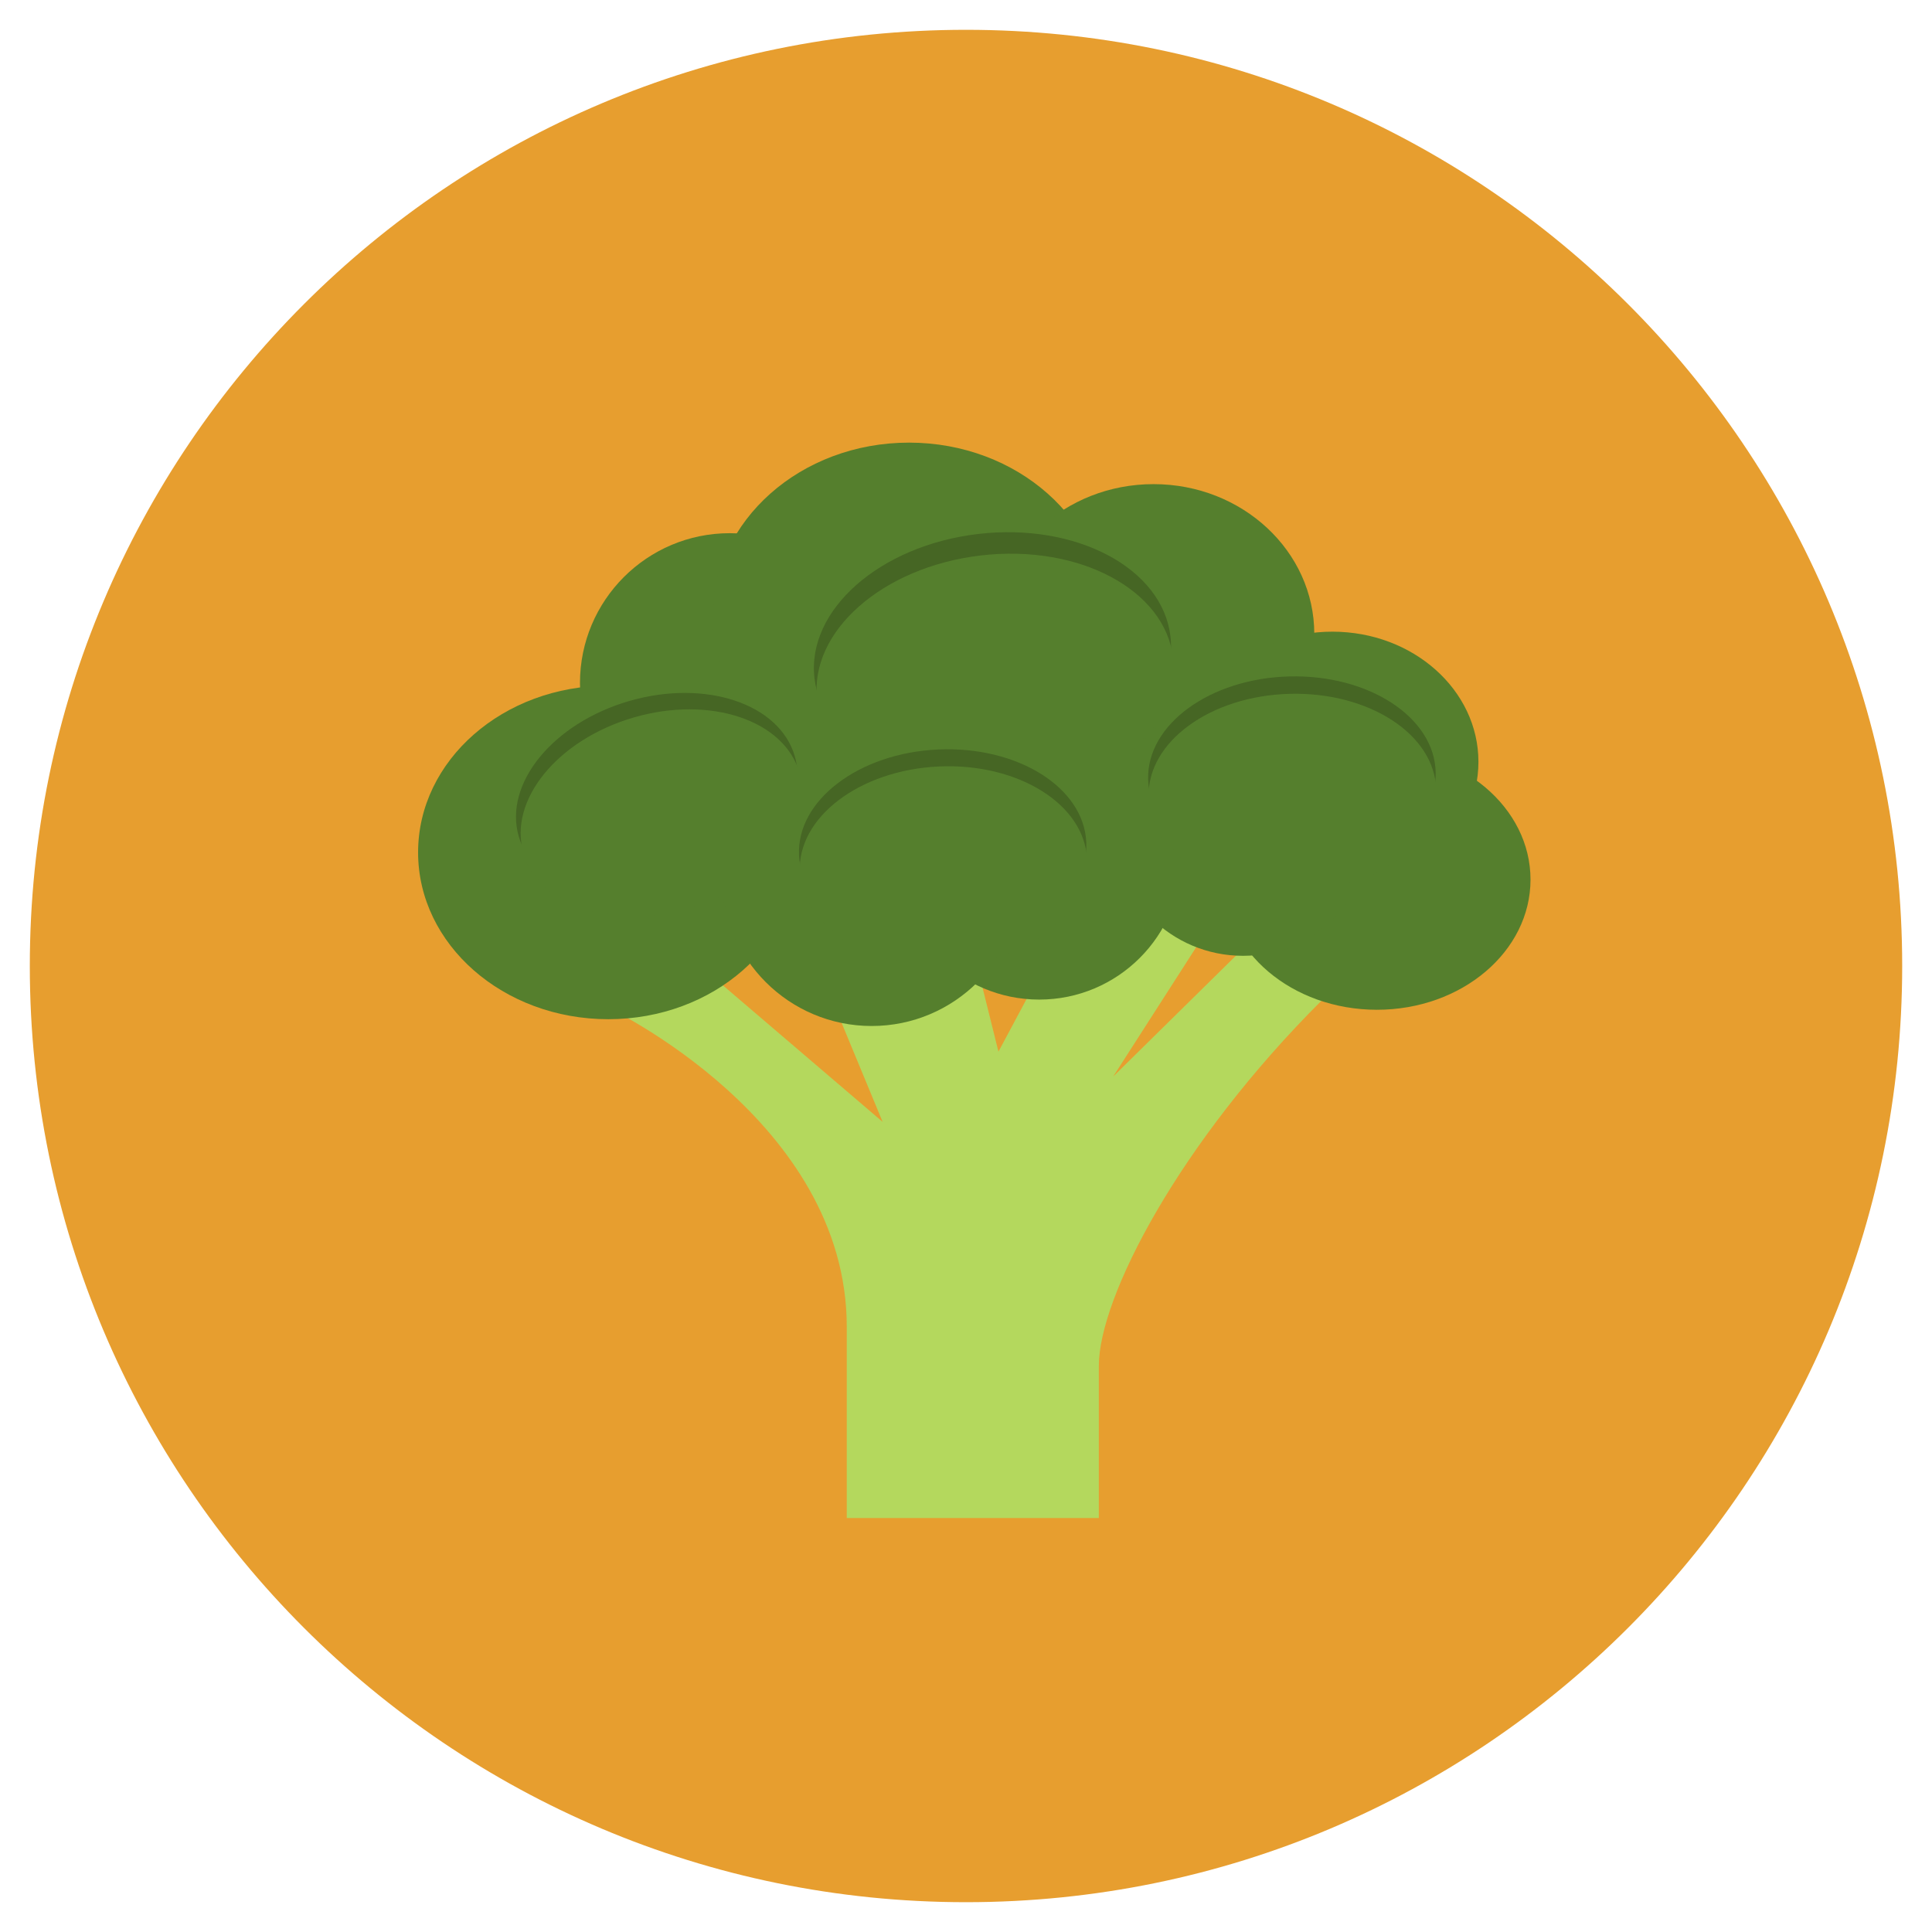
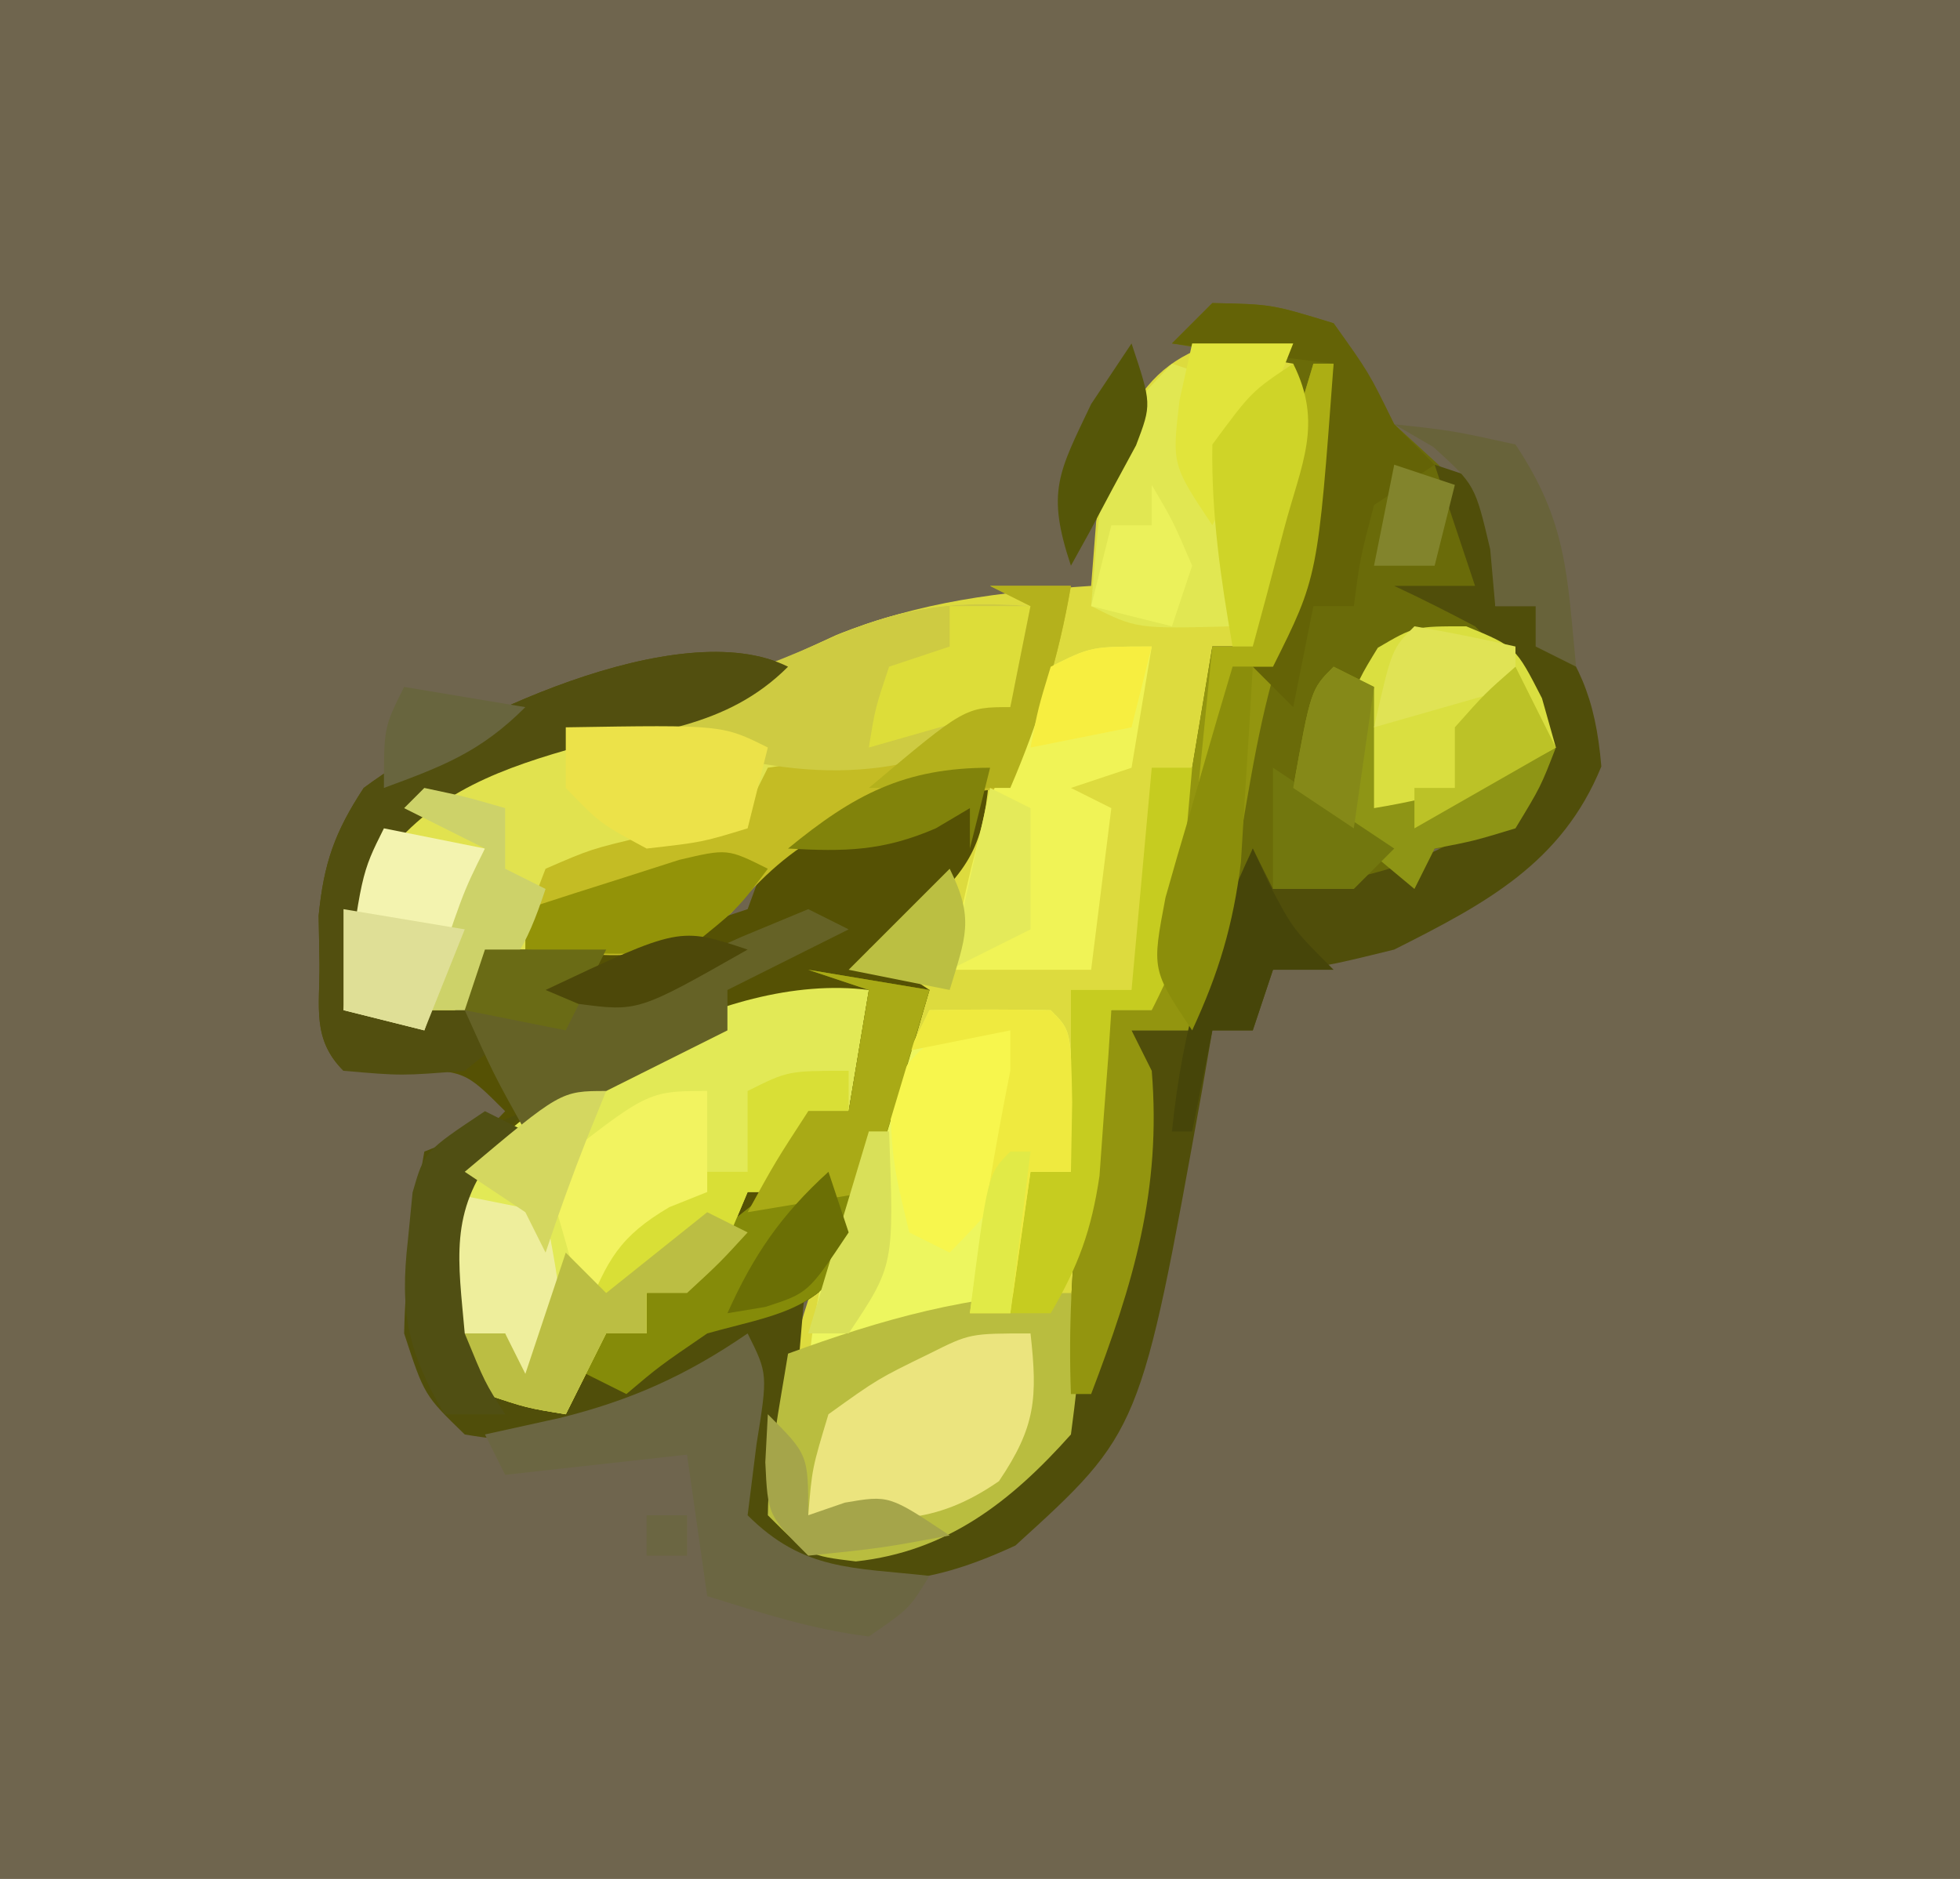
- <svg xmlns="http://www.w3.org/2000/svg" width="64" height="64" viewBox="0 0 512 512">
-   <defs />
-   <path fill="#E79E2F" d="M504.1 256C504.1 119 393 7.9 256 7.9S7.9 119 7.9 256 119 504.1 256 504.1 504.1 393 504.1 256z" />
-   <path fill="#B4D85D" d="M224.4 351.6v50.7h66.8V362c0-18.2 21.3-59.2 59.1-96.9L334 246.9l-39 38.4 26.7-41.6h-38.4l-18.7 35-8.7-35h-44.2l22.2 53.6-61.2-52.3-11.7 22c-.1-.1 63.4 29.8 63.4 84.6z" />
-   <ellipse fill="#557F2D" cx="161.2" cy="225.9" rx="50.4" ry="44.2" />
-   <circle fill="#557F2D" cx="193.4" cy="181" r="39.7" />
-   <ellipse fill="#557F2D" cx="240.9" cy="163.5" rx="52" ry="46.2" />
-   <ellipse fill="#557F2D" cx="305.7" cy="168" rx="42.6" ry="39.7" />
-   <ellipse fill="#557F2D" cx="353.1" cy="201.9" rx="38.7" ry="34.5" />
-   <ellipse fill="#557F2D" cx="364.9" cy="233.1" rx="40.7" ry="34.5" />
-   <circle fill="#557F2D" cx="329.4" cy="218.8" r="34.5" />
-   <circle fill="#557F2D" cx="231" cy="232.2" r="39.7" />
-   <circle fill="#557F2D" cx="275.4" cy="227.2" r="37.7" />
-   <ellipse transform="matrix(.993 -.117 .117 .993 -18.539 31.875)" fill="#466624" cx="263" cy="174.3" rx="47.5" ry="32.9" />
-   <ellipse transform="matrix(.993 -.117 .117 .993 -19.194 31.991)" fill="#557F2D" cx="263.7" cy="180" rx="47.5" ry="32.9" />
-   <ellipse transform="matrix(-.999 .045 -.045 -.999 509.582 438.324)" fill="#466624" cx="249.9" cy="224.9" rx="38.1" ry="26.3" />
-   <ellipse transform="matrix(-.999 .045 -.045 -.999 510.196 447.413)" fill="#557F2D" cx="250.1" cy="229.5" rx="38.1" ry="26.3" />
-   <ellipse transform="matrix(-1 .025 -.025 -1 689.911 402.701)" fill="#466624" cx="342.4" cy="205.7" rx="38.1" ry="26.3" />
-   <ellipse transform="matrix(-1 .025 -.025 -1 690.255 411.806)" fill="#557F2D" cx="342.5" cy="210.2" rx="38.1" ry="26.3" />
-   <ellipse transform="matrix(-.96 .279 -.279 -.96 399.961 365.047)" fill="#466624" cx="174" cy="211" rx="38.1" ry="26.3" />
-   <ellipse transform="matrix(-.96 .279 -.279 -.96 403.673 373.261)" fill="#557F2D" cx="175.3" cy="215.4" rx="38.1" ry="26.3" />
+ <svg xmlns="http://www.w3.org/2000/svg" version="1.1" width="97" height="93">
+   <path d="M0 0 C32.01 0 64.02 0 97 0 C97 30.69 97 61.38 97 93 C64.99 93 32.98 93 0 93 C0 62.31 0 31.62 0 0 Z " fill="#6F654E" transform="translate(0,0)" />
+   <path d="M0 0 C0.371 0.052 0.371 0.052 2.25 0.312 C3.489 4.03 2.82 5.751 1.812 9.5 C1.669 10.043 1.669 10.043 0.941 12.793 C0.713 13.624 0.485 14.456 0.25 15.312 C-0.41 15.312 -1.07 15.312 -1.75 15.312 C-1.883 16.444 -2.016 17.576 -2.152 18.742 C-2.331 20.224 -2.509 21.706 -2.688 23.188 C-2.731 23.561 -2.731 23.561 -2.951 25.449 C-3.637 31.086 -3.637 31.086 -4.75 33.312 C-5.41 33.312 -6.07 33.312 -6.75 33.312 C-6.78 33.652 -6.78 33.652 -6.934 35.367 C-7.109 37.32 -7.296 39.272 -7.492 41.223 C-7.75 44.312 -7.75 44.312 -7.758 47.059 C-7.838 50.833 -7.911 53.328 -10.418 56.27 C-13.402 58.66 -15.528 60.186 -19.391 60.586 C-21.75 60.312 -21.75 60.312 -23.75 58.312 C-23.475 51.943 -21.595 46.666 -19.188 40.812 C-18.858 39.99 -18.529 39.168 -18.189 38.32 C-17.385 36.314 -16.569 34.313 -15.75 32.312 C-17.07 31.652 -18.39 30.992 -19.75 30.312 C-18.22 29.141 -16.69 27.969 -15.16 26.797 C-13.481 25.029 -13.151 23.687 -12.75 21.312 C-22.029 24.538 -22.029 24.538 -25.25 28 C-28.566 31.068 -31.048 30.91 -35.445 30.977 C-38.226 31.382 -38.903 32.292 -40.75 34.312 C-42.938 34 -42.938 34 -44.75 33.312 C-44.511 29.246 -44.159 26.858 -41.688 23.562 C-37.204 20.129 -32.574 18.824 -27.188 17.312 C-23.75 16.312 -23.75 16.312 -20.375 14.75 C-16.131 13.067 -12.272 12.61 -7.75 12.312 C-7.668 11.261 -7.585 10.209 -7.5 9.125 C-6.553 4.311 -5.281 0.6 0 0 Z " fill="#DDDB3E" transform="translate(61.75,16.6875)" />
+   <path d="M0 0 C-3.06 3.06 -6.81 3.22 -10.957 4.121 C-14.793 5.229 -17.981 6.544 -20.312 9.875 C-21.113 12.348 -21.144 14.416 -21 17 C-19.35 17 -17.7 17 -16 17 C-15.67 16.01 -15.34 15.02 -15 14 C-14.313 13.939 -13.626 13.879 -12.918 13.816 C-12.467 13.775 -12.467 13.775 -10.188 13.562 C-9.741 13.522 -9.741 13.522 -7.48 13.316 C-5 13 -5 13 -2 12 C-1.773 11.381 -1.546 10.762 -1.312 10.125 C0.778 6.74 4.276 6.024 8 5 C8.66 5 9.32 5 10 5 C9.694 8.674 9.242 9.781 6.438 12.312 C5.633 12.869 4.829 13.426 4 14 C4.99 14.66 5.98 15.32 7 16 C6.275 18.488 5.538 20.971 4.777 23.449 C4.216 25.29 3.691 27.142 3.188 29 C1.42 31.977 -0.727 32.074 -4 33 C-5.224 33.703 -6.432 34.433 -7.625 35.188 C-11 37 -11 37 -13.312 36.938 C-15 36 -15 36 -17 33 C-17.347 29.185 -17.534 26.867 -15.5 23.562 C-15.005 23.047 -14.51 22.531 -14 22 C-16 20 -16 20 -19.062 19.938 C-20.032 19.958 -21.001 19.979 -22 20 C-23.57 18.43 -23.17 16.857 -23.188 14.688 C-23.202 13.908 -23.216 13.128 -23.23 12.324 C-22.972 9.715 -22.435 8.189 -21 6 C-16.384 2.564 -5.344 -2.672 0 0 Z " fill="#555104" transform="translate(39,33)" />
+   <path d="M0 0 C2.938 0.062 2.938 0.062 6 1 C7.625 3.312 7.625 3.312 9 6 C9.722 6.66 10.444 7.32 11.188 8 C13.504 10.556 13 11.655 13 15 C13.34 15.412 13.34 15.412 15.062 17.5 C17 20 17 20 16.875 22.688 C16 25 16 25 14 27 C13.01 27 12.02 27 11 27 C10.67 27.66 10.34 28.32 10 29 C7.667 29.042 5.333 29.041 3 29 C2.67 28.67 2.34 28.34 2 28 C1.01 30.64 0.02 33.28 -1 36 C-1.99 36 -2.98 36 -4 36 C-3.67 36.66 -3.34 37.32 -3 38 C-2.515 43.94 -3.919 48.538 -6 54 C-6.33 54 -6.66 54 -7 54 C-7.248 47.429 -6.324 41.43 -5 35 C-4.34 35 -3.68 35 -3 35 C-2.01 29.06 -1.02 23.12 0 17 C0.66 17 1.32 17 2 17 C2.144 15.989 2.289 14.979 2.438 13.938 C2.698 12.115 2.698 12.115 4 3 C3.01 2.835 3.01 2.835 -2 2 C-1.34 1.34 -0.68 0.68 0 0 Z " fill="#6A6B09" transform="translate(60,15)" />
+   <path d="M0 0 C0.99 0.33 1.98 0.66 3 1 C3 2.98 3 4.96 3 7 C3.66 7 4.32 7 5 7 C7.137 9.691 7.958 11.501 8.25 14.938 C6.295 19.728 2.518 21.726 -2 24 C-5.562 24.875 -5.562 24.875 -8 25 C-8.165 25.495 -8.165 25.495 -9 28 C-9.66 28 -10.32 28 -11 28 C-11.17 28.99 -11.34 29.98 -11.516 31 C-14.549 47.863 -14.549 47.863 -20.75 53.5 C-24.99 55.457 -27.364 55.532 -32 55 C-34.062 54 -34.062 54 -35 52 C-34.924 49.238 -34.494 46.737 -34 44 C-35.011 44.66 -36.021 45.32 -37.062 46 C-40.829 48.132 -43.64 48.755 -48 48 C-50 46.062 -50 46.062 -51 43 C-50.934 39.945 -50.543 37.005 -50 34 C-48.35 33.34 -46.7 32.68 -45 32 C-45.495 32.516 -45.99 33.031 -46.5 33.562 C-48.534 36.867 -48.347 39.185 -48 43 C-47.34 43.99 -46.68 44.98 -46 46 C-39.997 45.414 -35.304 43.304 -31 39 C-31.084 39.927 -31.168 40.854 -31.254 41.809 C-31.356 43.006 -31.458 44.204 -31.562 45.438 C-31.667 46.632 -31.771 47.827 -31.879 49.059 C-31.919 50.029 -31.959 51 -32 52 C-31.835 52.165 -31.835 52.165 -31 53 C-27.349 52.789 -24.58 52.297 -21.312 50.625 C-16.707 45.397 -14.761 38.729 -14.75 31.812 C-14.832 30.554 -14.915 29.296 -15 28 C-14.01 28 -13.02 28 -12 28 C-11.01 25.03 -10.02 22.06 -9 19 C-8.835 19.33 -8.835 19.33 -8 21 C-2.375 20.55 0.615 19.316 5 16 C4.25 10.25 4.25 10.25 2 8 C0.683 7.303 -0.649 6.63 -2 6 C-0.68 6 0.64 6 2 6 C1.34 4.02 0.68 2.04 0 0 Z " fill="#504E0A" transform="translate(71,23)" />
+   <path d="M0 0 C-0.268 3.301 -0.56 4.625 -3.125 6.812 C-6.584 8.241 -9.292 8.218 -13 8 C-13.33 8.99 -13.66 9.98 -14 11 C-16.547 11.955 -19.106 12.525 -21.75 13.156 C-22.492 13.435 -23.235 13.713 -24 14 C-24.33 14.99 -24.66 15.98 -25 17 C-27.312 19.25 -27.312 19.25 -30 21 C-32.312 20.75 -32.312 20.75 -34 20 C-33.761 15.933 -33.409 13.546 -30.938 10.25 C-26.454 6.816 -21.824 5.512 -16.438 4 C-13 3 -13 3 -9.438 1.375 C-5.975 -0.01 -3.682 -0.269 0 0 Z " fill="#E1E24F" transform="translate(51,30)" />
+   <path d="M0 0 C-0.33 1.98 -0.66 3.96 -1 6 C-1.66 6 -2.32 6 -3 6 C-3.33 7.32 -3.66 8.64 -4 10 C-4.66 10 -5.32 10 -6 10 C-6.268 10.639 -6.536 11.279 -6.812 11.938 C-8 14 -8 14 -11 15 C-11 15.66 -11 16.32 -11 17 C-11.66 17 -12.32 17 -13 17 C-13.66 18.32 -14.32 19.64 -15 21 C-16.875 20.688 -16.875 20.688 -19 20 C-21.546 16.181 -21.766 14.521 -21 10 C-16.164 4.713 -7.379 -0.922 0 0 Z " fill="#E2E956" transform="translate(43,49)" />
+   <path d="M0 0 C2 -0.043 4 -0.041 6 0 C7 1 7 1 7.062 4.562 C7.042 5.697 7.021 6.831 7 8 C6.34 8 5.68 8 5 8 C4.67 10.31 4.34 12.62 4 15 C2.35 15.495 2.35 15.495 -6 18 C-5.554 11.31 -2.927 5.972 0 0 Z " fill="#EDF65F" transform="translate(46,50)" />
+   <path d="M0 0 C0.5 3.125 0.5 3.125 0 7 C-2.976 10.338 -6.136 12.799 -10.645 13.285 C-13 13 -13 13 -15 11 C-14.967 8.271 -14.436 5.703 -14 3 C-9.477 1.345 -4.867 0 0 0 Z " fill="#B9BD3F" transform="translate(53,64)" />
+   <path d="M0 0 C0.33 0 0.66 0 1 0 C0.885 1.563 0.757 3.126 0.625 4.688 C0.555 5.558 0.486 6.428 0.414 7.324 C0 10 0 10 -0.941 12.32 C-2.344 15.872 -2.921 19.435 -3.562 23.188 C-4.876 30.752 -4.876 30.752 -6 33 C-6.99 33 -7.98 33 -9 33 C-8.67 33.66 -8.34 34.32 -8 35 C-7.515 40.94 -8.919 45.538 -11 51 C-11.33 51 -11.66 51 -12 51 C-12.248 44.429 -11.324 38.43 -10 32 C-9.34 32 -8.68 32 -8 32 C-7.01 26.06 -6.02 20.12 -5 14 C-4.34 14 -3.68 14 -3 14 C-2.876 12.989 -2.752 11.979 -2.625 10.938 C-2.019 7.121 -1.128 3.685 0 0 Z " fill="#93950F" transform="translate(65,18)" />
+   <path d="M0 0 C1.32 0 2.64 0 4 0 C3.39 3.558 2.422 6.683 1 10 C-0.052 10.103 -1.104 10.206 -2.188 10.312 C-6.927 11.167 -9.728 12.465 -12.812 16.188 C-16.138 18.943 -18.769 18.282 -23 18 C-22.812 16.102 -22.812 16.102 -22 14 C-19.75 13.023 -19.75 13.023 -17 12.375 C-15.32 11.969 -13.648 11.521 -12 11 C-11.67 10.34 -11.34 9.68 -11 9 C-8.67 8.642 -6.336 8.312 -4 8 C-1.125 7.25 -1.125 7.25 1 6 C1.812 3.375 1.812 3.375 2 1 C1.34 0.67 0.68 0.34 0 0 Z " fill="#C4BC24" transform="translate(49,29)" />
+   <path d="M0 0 C-0.33 1.98 -0.66 3.96 -1 6 C-1.99 6.33 -2.98 6.66 -4 7 C-3.34 7.33 -2.68 7.66 -2 8 C-2.33 10.64 -2.66 13.28 -3 16 C-5.31 16 -7.62 16 -10 16 C-8.979 10.594 -7.868 5.781 -5 1 C-3 0 -3 0 0 0 Z " fill="#F0F356" transform="translate(57,32)" />
+   <path d="M0 0 C-0.268 3.301 -0.56 4.625 -3.125 6.812 C-9.031 9.252 -14.187 7.898 -20 6 C-20 5.67 -20 5.34 -20 5 C-18.989 4.732 -17.979 4.464 -16.938 4.188 C-14.248 3.434 -12.016 2.551 -9.438 1.375 C-5.975 -0.01 -3.682 -0.269 0 0 Z " fill="#CECB42" transform="translate(51,30)" />
+   <path d="M0 0 C0.99 0.165 0.99 0.165 6 1 C5.275 3.488 4.538 5.971 3.777 8.449 C3.216 10.29 2.691 12.142 2.188 14 C0.432 16.957 -1.773 17.096 -5 18 C-7.375 19.625 -7.375 19.625 -9 21 C-9.66 20.67 -10.32 20.34 -11 20 C-10.67 19.34 -10.34 18.68 -10 18 C-9.34 18 -8.68 18 -8 18 C-8 17.34 -8 16.68 -8 16 C-6.291 14.398 -4.467 12.987 -2.629 11.535 C-1 10 -1 10 0 7 C0.66 7 1.32 7 2 7 C2.33 5.02 2.66 3.04 3 1 C2.01 0.67 1.02 0.34 0 0 Z " fill="#858B09" transform="translate(40,48)" />
+   <path d="M0 0 C1 2 1 2 0.438 5.5 C0.293 6.655 0.149 7.81 0 9 C2.762 11.762 5.207 11.579 9 12 C8 13.625 8 13.625 6 15 C3.184 14.65 0.728 13.85 -2 13 C-2.33 10.69 -2.66 8.38 -3 6 C-4.485 6.165 -4.485 6.165 -12 7 C-12.33 6.34 -12.66 5.68 -13 5 C-11.783 4.732 -10.566 4.464 -9.312 4.188 C-5.779 3.315 -3.023 2.078 0 0 Z M-5 9 C-4.34 9 -3.68 9 -3 9 C-3 9.66 -3 10.32 -3 11 C-3.66 11 -4.32 11 -5 11 C-5 10.34 -5 9.68 -5 9 Z " fill="#6B6642" transform="translate(37,66)" />
+   <path d="M0 0 C2.438 1 2.438 1 3.75 3.562 C3.863 3.965 3.863 3.965 4.438 6 C-0.978 10.062 -0.978 10.062 -3.938 9.75 C-4.474 9.502 -5.01 9.255 -5.562 9 C-5.923 3.589 -5.923 3.589 -4.375 1.062 C-2.562 0 -2.562 0 0 0 Z " fill="#DADF40" transform="translate(72.5625,31)" />
+   <path d="M0 0 C-3.06 3.06 -6.81 3.22 -10.957 4.121 C-14.793 5.229 -17.981 6.544 -20.312 9.875 C-21.113 12.348 -21.144 14.416 -21 17 C-18.36 17 -15.72 17 -13 17 C-14.125 18.5 -14.125 18.5 -16 20 C-19.125 20.25 -19.125 20.25 -22 20 C-23.57 18.43 -23.17 16.857 -23.188 14.688 C-23.202 13.908 -23.216 13.128 -23.23 12.324 C-22.972 9.715 -22.435 8.189 -21 6 C-16.384 2.564 -5.344 -2.672 0 0 Z " fill="#524F0F" transform="translate(39,33)" />
+   <path d="M0 0 C0 0.66 0 1.32 0 2 C-0.66 2 -1.32 2 -2 2 C-2.33 3.32 -2.66 4.64 -3 6 C-3.66 6 -4.32 6 -5 6 C-5.268 6.639 -5.536 7.279 -5.812 7.938 C-7 10 -7 10 -10 11 C-10 11.66 -10 12.32 -10 13 C-10.66 13 -11.32 13 -12 13 C-12.66 14.32 -13.32 15.64 -14 17 C-15.938 16.688 -15.938 16.688 -18 16 C-18.33 15.01 -18.66 14.02 -19 13 C-18.34 13 -17.68 13 -17 13 C-16.67 13.66 -16.34 14.32 -16 15 C-15.814 14.092 -15.629 13.185 -15.438 12.25 C-13.449 7.755 -11.402 7.044 -7 5 C-6.34 5 -5.68 5 -5 5 C-5 3.68 -5 2.36 -5 1 C-3 0 -3 0 0 0 Z " fill="#D9DF36" transform="translate(42,53)" />
+   <path d="M0 0 C0.66 0.33 1.32 0.66 2 1 C0.02 1.99 -1.96 2.98 -4 4 C-4 4.66 -4 5.32 -4 6 C-5.65 6.825 -5.65 6.825 -14 11 C-15.562 8.188 -15.562 8.188 -17 5 C-16.67 4.01 -16.34 3.02 -16 2 C-14.02 2 -12.04 2 -10 2 C-10.66 2.66 -11.32 3.32 -12 4 C-8.848 3.522 -6.193 2.695 -3.312 1.375 C-2.766 1.148 -2.766 1.148 0 0 Z " fill="#656226" transform="translate(40,45)" />
+   <path d="M0 0 C0.354 3.189 0.26 4.616 -1.562 7.312 C-4.815 9.564 -7.132 9.298 -11 9 C-10.812 6.688 -10.812 6.688 -10 4 C-7.562 2.25 -7.562 2.25 -5 1 C-3 0 -3 0 0 0 Z " fill="#EBE47E" transform="translate(51,66)" />
+   <path d="M0 0 C0.99 0.33 1.98 0.66 3 1 C2.67 1.165 2.67 1.165 1 2 C1.875 6.875 1.875 6.875 3 8 C3.041 9.666 3.043 11.334 3 13 C-1.75 13.125 -1.75 13.125 -4 12 C-3.286 3.429 -3.286 3.429 0 0 Z " fill="#E1E752" transform="translate(58,18)" />
+   <path d="M0 0 C0.66 0 1.32 0 2 0 C1.859 1.625 1.712 3.25 1.562 4.875 C1.481 5.78 1.4 6.685 1.316 7.617 C1 10 1 10 0 12 C-0.66 12 -1.32 12 -2 12 C-2.049 12.748 -2.098 13.495 -2.148 14.266 C-2.223 15.25 -2.298 16.235 -2.375 17.25 C-2.445 18.225 -2.514 19.199 -2.586 20.203 C-2.985 22.896 -3.635 24.67 -5 27 C-5.66 27 -6.32 27 -7 27 C-6.67 24.69 -6.34 22.38 -6 20 C-5.34 20 -4.68 20 -4 20 C-4 17.03 -4 14.06 -4 11 C-3.01 11 -2.02 11 -1 11 C-0.67 7.37 -0.34 3.74 0 0 Z " fill="#C6CC20" transform="translate(57,38)" />
+   <path d="M0 0 C2.938 0.062 2.938 0.062 6 1 C7.75 3.438 7.75 3.438 9 6 C9.66 6.66 10.32 7.32 11 8 C10.01 8.66 9.02 9.32 8 10 C7.312 12.625 7.312 12.625 7 15 C6.34 15 5.68 15 5 15 C4.67 16.65 4.34 18.3 4 20 C3.34 19.34 2.68 18.68 2 18 C2.205 17.42 2.41 16.84 2.621 16.242 C4.14 11.838 5.405 7.643 6 3 C3.36 2.67 0.72 2.34 -2 2 C-1.34 1.34 -0.68 0.68 0 0 Z " fill="#646306" transform="translate(60,15)" />
+   <path d="M0 0 C0.75 2.688 0.75 2.688 1 6 C-0.938 8.875 -0.938 8.875 -3 11 C-3.66 10.67 -4.32 10.34 -5 10 C-5.812 6.625 -5.812 6.625 -6 3 C-4.14 0.117 -3.486 0 0 0 Z " fill="#F7F64D" transform="translate(50,51)" />
+   <path d="M0 0 C1.65 0.33 3.3 0.66 5 1 C4.01 3.97 3.02 6.94 2 10 C0.68 9.67 -0.64 9.34 -2 9 C-1.125 2.25 -1.125 2.25 0 0 Z " fill="#F3F3AF" transform="translate(19,41)" />
+   <path d="M0 0 C0.825 0.165 0.825 0.165 5 1 C5.625 4.375 5.625 4.375 6 8 C5.34 8.66 4.68 9.32 4 10 C3.67 9.01 3.34 8.02 3 7 C2.01 7 1.02 7 0 7 C0 4.69 0 2.38 0 0 Z " fill="#EEEE9C" transform="translate(22,59)" />
+   <path d="M0 0 C2 -0.043 4 -0.041 6 0 C7 1 7 1 7.062 4.562 C7.042 5.697 7.021 6.831 7 8 C6.34 8 5.68 8 5 8 C4.67 10.31 4.34 12.62 4 15 C3.34 15 2.68 15 2 15 C2.553 10.968 3.202 6.99 4 3 C4 2.34 4 1.68 4 1 C2.35 1.33 0.7 1.66 -1 2 C-0.67 1.34 -0.34 0.68 0 0 Z " fill="#EFEA3F" transform="translate(46,50)" />
+   <path d="M0 0 C7.75 -0.125 7.75 -0.125 10 1 C9.67 2.32 9.34 3.64 9 5 C6.75 5.688 6.75 5.688 4 6 C1.688 4.75 1.688 4.75 0 3 C0 2.01 0 1.02 0 0 Z " fill="#ECE249" transform="translate(28,36)" />
+   <path d="M0 0 C0 1.65 0 3.3 0 5 C-0.619 5.247 -1.238 5.495 -1.875 5.75 C-4.351 7.206 -4.951 8.378 -6 11 C-6.66 8.69 -7.32 6.38 -8 4 C-2.957 0 -2.957 0 0 0 Z " fill="#F2F360" transform="translate(35,54)" />
+   <path d="M0 0 C0.66 0.33 1.32 0.66 2 1 C2 2.98 2 4.96 2 7 C5.344 6.443 8.033 5.648 11 4 C10.25 5.938 10.25 5.938 9 8 C6.938 8.625 6.938 8.625 5 9 C4.67 9.66 4.34 10.32 4 11 C2.02 9.35 0.04 7.7 -2 6 C-1.125 1.125 -1.125 1.125 0 0 Z " fill="#8E9515" transform="translate(66,33)" />
+   <path d="M0 0 C0.33 0 0.66 0 1 0 C0.221 10.558 0.221 10.558 -2 15 C-2.66 15 -3.32 15 -4 15 C-4.33 17.97 -4.66 20.94 -5 24 C-5.33 24 -5.66 24 -6 24 C-5.67 20.7 -5.34 17.4 -5 14 C-4.34 14 -3.68 14 -3 14 C-2.876 12.989 -2.752 11.979 -2.625 10.938 C-2.019 7.121 -1.128 3.685 0 0 Z " fill="#ACAE14" transform="translate(65,18)" />
+   <path d="M0 0 C0.99 0.165 0.99 0.165 6 1 C5.01 4.3 4.02 7.6 3 11 C1.02 11.33 -0.96 11.66 -3 12 C-1.625 9.5 -1.625 9.5 0 7 C0.66 7 1.32 7 2 7 C2.33 5.02 2.66 3.04 3 1 C2.01 0.67 1.02 0.34 0 0 Z " fill="#A9AA16" transform="translate(40,48)" />
+   <path d="M0 0 C0.66 0.33 1.32 0.66 2 1 C0.625 2.5 0.625 2.5 -1 4 C-1.66 4 -2.32 4 -3 4 C-3 4.66 -3 5.32 -3 6 C-3.66 6 -4.32 6 -5 6 C-5.66 7.32 -6.32 8.64 -7 10 C-8.938 9.688 -8.938 9.688 -11 9 C-11.33 8.01 -11.66 7.02 -12 6 C-11.34 6 -10.68 6 -10 6 C-9.67 6.66 -9.34 7.32 -9 8 C-8.34 6.02 -7.68 4.04 -7 2 C-6.34 2.66 -5.68 3.32 -5 4 C-3.35 2.68 -1.7 1.36 0 0 Z " fill="#BBBE43" transform="translate(35,60)" />
+   <path d="M0 0 C0.66 0.33 1.32 0.66 2 1 C1.505 1.351 1.01 1.701 0.5 2.062 C-1.781 5.009 -1.318 7.379 -1 11 C0 13.438 0 13.438 1 15 C0.01 15 -0.98 15 -2 15 C-3.827 11.91 -4.223 9.932 -3.812 6.375 C-3.736 5.599 -3.66 4.823 -3.582 4.023 C-3 2 -3 2 0 0 Z " fill="#504F13" transform="translate(24,55)" />
+   <path d="M0 0 C0.289 0.619 0.578 1.238 0.875 1.875 C2 4 2 4 4 6 C3.01 6 2.02 6 1 6 C0.67 6.99 0.34 7.98 0 9 C-0.66 9 -1.32 9 -2 9 C-2.33 10.65 -2.66 12.3 -3 14 C-3.33 14 -3.66 14 -4 14 C-3.461 8.723 -2.227 4.744 0 0 Z " fill="#464509" transform="translate(62,42)" />
+   <path d="M0 0 C-1.5 2 -1.5 2 -4 4 C-6.759 4.358 -9.201 4.187 -12 4 C-12 3.34 -12 2.68 -12 2 C-10.378 1.47 -8.752 0.951 -7.125 0.438 C-6.22 0.147 -5.315 -0.143 -4.383 -0.441 C-2 -1 -2 -1 0 0 Z " fill="#939308" transform="translate(38,43)" />
+   <path d="M0 0 C0.33 0 0.66 0 1 0 C0.885 2.063 0.758 4.125 0.625 6.188 C0.555 7.336 0.486 8.485 0.414 9.668 C0.025 12.8 -0.681 15.153 -2 18 C-4 15 -4 15 -3.32 11.426 C-2.935 10.051 -2.536 8.68 -2.125 7.312 C-1.925 6.611 -1.725 5.909 -1.52 5.186 C-1.025 3.454 -0.514 1.726 0 0 Z " fill="#8B8E0B" transform="translate(61,33)" />
+   <path d="M0 0 C2.875 0.312 2.875 0.312 6 1 C8.566 4.849 8.551 7.435 9 12 C8.34 11.67 7.68 11.34 7 11 C7 10.34 7 9.68 7 9 C6.34 9 5.68 9 5 9 C4.918 8.072 4.835 7.144 4.75 6.188 C4 3 4 3 1.938 1.125 C1.298 0.754 0.659 0.383 0 0 Z " fill="#68633A" transform="translate(69,21)" />
+   <path d="M0 0 C1.32 0 2.64 0 4 0 C3.67 1.65 3.34 3.3 3 5 C0.69 5.66 -1.62 6.32 -4 7 C-3.688 5.062 -3.688 5.062 -3 3 C-2.01 2.67 -1.02 2.34 0 2 C0 1.34 0 0.68 0 0 Z " fill="#DDDD39" transform="translate(47,30)" />
+   <path d="M0 0 C2.062 0.438 2.062 0.438 4 1 C4 1.99 4 2.98 4 4 C4.66 4.33 5.32 4.66 6 5 C5.001 7.997 4.349 9.027 2 11 C1.34 11 0.68 11 0 11 C1.875 5.25 1.875 5.25 3 3 C1.68 2.34 0.36 1.68 -1 1 C-0.67 0.67 -0.34 0.34 0 0 Z " fill="#CDD269" transform="translate(21,39)" />
+   <path d="M0 0 C1.32 0 2.64 0 4 0 C3.39 3.558 2.422 6.683 1 10 C-1.31 10 -3.62 10 -6 10 C-1.25 6 -1.25 6 1 6 C1.33 4.35 1.66 2.7 2 1 C1.34 0.67 0.68 0.34 0 0 Z " fill="#B4B11C" transform="translate(49,29)" />
+   <path d="M0 0 C1.65 0 3.3 0 5 0 C3.801 3.083 2.523 6.063 1 9 C-1 6 -1 6 -0.625 2.812 C-0.419 1.884 -0.212 0.956 0 0 Z " fill="#E1E43B" transform="translate(59,17)" />
+   <path d="M0 0 C1.493 2.987 0.406 4.952 -0.438 8.125 C-0.725 9.221 -1.012 10.316 -1.309 11.445 C-1.537 12.288 -1.765 13.131 -2 14 C-2.33 14 -2.66 14 -3 14 C-3.587 10.656 -4.059 7.401 -4 4 C-2.062 1.375 -2.062 1.375 0 0 Z " fill="#CFD428" transform="translate(64,18)" />
+   <path d="M0 0 C2 2 2 2 2 5 C2.598 4.794 3.196 4.588 3.812 4.375 C6 4 6 4 9 6 C5.625 6.625 5.625 6.625 2 7 C0 5 0 5 -0.125 2.375 C-0.084 1.591 -0.043 0.807 0 0 Z " fill="#A5A54A" transform="translate(38,70)" />
+   <path d="M0 0 C0.66 0.33 1.32 0.66 2 1 C2 2.98 2 4.96 2 7 C1.34 7.33 1.34 7.33 -2 9 C-1.34 6.03 -0.68 3.06 0 0 Z " fill="#E4EA5A" transform="translate(49,39)" />
+   <path d="M0 0 C0.99 0.165 0.99 0.165 6 1 C5.34 2.65 4.68 4.3 4 6 C2.68 5.67 1.36 5.34 0 5 C0 3.35 0 1.7 0 0 Z " fill="#DFDF96" transform="translate(17,45)" />
+   <path d="M0 0 C-0.155 0.382 -0.155 0.382 -0.938 2.312 C-1.679 4.188 -2.362 6.087 -3 8 C-3.33 7.34 -3.66 6.68 -4 6 C-4.99 5.34 -5.98 4.68 -7 4 C-2.25 0 -2.25 0 0 0 Z " fill="#D4D760" transform="translate(30,54)" />
+   <path d="M0 0 C-0.33 1.32 -0.66 2.64 -1 4 C-2.65 4.33 -4.3 4.66 -6 5 C-5.625 3.062 -5.625 3.062 -5 1 C-3 0 -3 0 0 0 Z " fill="#F7EE40" transform="translate(57,32)" />
+   <path d="M0 0 C1.675 0.286 3.344 0.618 5 1 C5 1.66 5 2.32 5 3 C2.69 3.66 0.38 4.32 -2 5 C-1.125 1.125 -1.125 1.125 0 0 Z " fill="#E0E355" transform="translate(70,31)" />
+   <path d="M0 0 C0.99 0.66 0.99 0.66 6 4 C5.34 4.66 4.68 5.32 4 6 C2.68 6 1.36 6 0 6 C0 4.02 0 2.04 0 0 Z " fill="#72770E" transform="translate(63,38)" />
+   <path d="M0 0 C0.66 1.32 1.32 2.64 2 4 C-0.31 5.32 -2.62 6.64 -5 8 C-5 7.34 -5 6.68 -5 6 C-4.34 6 -3.68 6 -3 6 C-3 5.01 -3 4.02 -3 3 C-1.5 1.312 -1.5 1.312 0 0 Z " fill="#BCC227" transform="translate(75,33)" />
+   <path d="M0 0 C1.062 1.812 1.062 1.812 2 4 C1.67 4.99 1.34 5.98 1 7 C-0.32 6.67 -1.64 6.34 -3 6 C-2.67 4.68 -2.34 3.36 -2 2 C-1.34 2 -0.68 2 0 2 C0 1.34 0 0.68 0 0 Z " fill="#EBF15B" transform="translate(57,24)" />
+   <path d="M0 0 C1 3 1 3 0.223 5.043 C-0.16 5.751 -0.543 6.458 -0.938 7.188 C-1.318 7.903 -1.698 8.618 -2.09 9.355 C-2.24 9.627 -2.24 9.627 -3 11 C-4.224 7.329 -3.617 6.403 -2 3 C-1.34 2.01 -0.68 1.02 0 0 Z " fill="#555608" transform="translate(56,17)" />
+   <path d="M0 0 C0.33 0 0.66 0 1 0 C1.25 6.625 1.25 6.625 -1 10 C-1.66 10 -2.32 10 -3 10 C-2.01 6.7 -1.02 3.4 0 0 Z " fill="#D9E059" transform="translate(43,56)" />
+   <path d="M0 0 C-0.33 1.32 -0.66 2.64 -1 4 C-1 3.34 -1 2.68 -1 2 C-1.557 2.33 -2.114 2.66 -2.688 3 C-5.303 4.131 -7.181 4.157 -10 4 C-6.747 1.328 -4.239 0 0 0 Z " fill="#81830B" transform="translate(49,38)" />
+   <path d="M0 0 C0.33 0.99 0.66 1.98 1 3 C-1 6 -1 6 -3.125 6.688 C-3.744 6.791 -4.362 6.894 -5 7 C-3.707 4.116 -2.341 2.128 0 0 Z " fill="#6B6F05" transform="translate(41,58)" />
+   <path d="M0 0 C1.245 2.491 0.777 3.411 0 6 C-1.65 5.67 -3.3 5.34 -5 5 C-3.35 3.35 -1.7 1.7 0 0 Z " fill="#BBBF42" transform="translate(47,43)" />
+   <path d="M0 0 C0.66 0.33 1.32 0.66 2 1 C1.67 3.31 1.34 5.62 1 8 C0.01 7.34 -0.98 6.68 -2 6 C-1.125 1.125 -1.125 1.125 0 0 Z " fill="#858918" transform="translate(66,33)" />
+   <path d="M0 0 C0.99 0.165 0.99 0.165 6 1 C3.778 3.222 1.915 3.926 -1 5 C-1 2 -1 2 0 0 Z " fill="#68653E" transform="translate(20,34)" />
+   <path d="M0 0 C0.33 0 0.66 0 1 0 C0.67 2.64 0.34 5.28 0 8 C-0.66 8 -1.32 8 -2 8 C-1.125 1.125 -1.125 1.125 0 0 Z " fill="#E1EA47" transform="translate(50,57)" />
+   <path d="M0 0 C1.98 0 3.96 0 6 0 C5.34 1.32 4.68 2.64 4 4 C2.35 3.67 0.7 3.34 -1 3 C-0.67 2.01 -0.34 1.02 0 0 Z " fill="#6A6B15" transform="translate(24,47)" />
+   <path d="M0 0 C-5.415 3.077 -5.415 3.077 -8.375 2.688 C-8.643 2.574 -8.643 2.574 -10 2 C-3.375 -1.125 -3.375 -1.125 0 0 Z " fill="#4D4809" transform="translate(37,47)" />
+   <path d="M0 0 C0.99 0.33 1.98 0.66 3 1 C2.67 2.32 2.34 3.64 2 5 C1.01 5 0.02 5 -1 5 C-0.67 3.35 -0.34 1.7 0 0 Z " fill="#82842C" transform="translate(69,23)" />
</svg>
